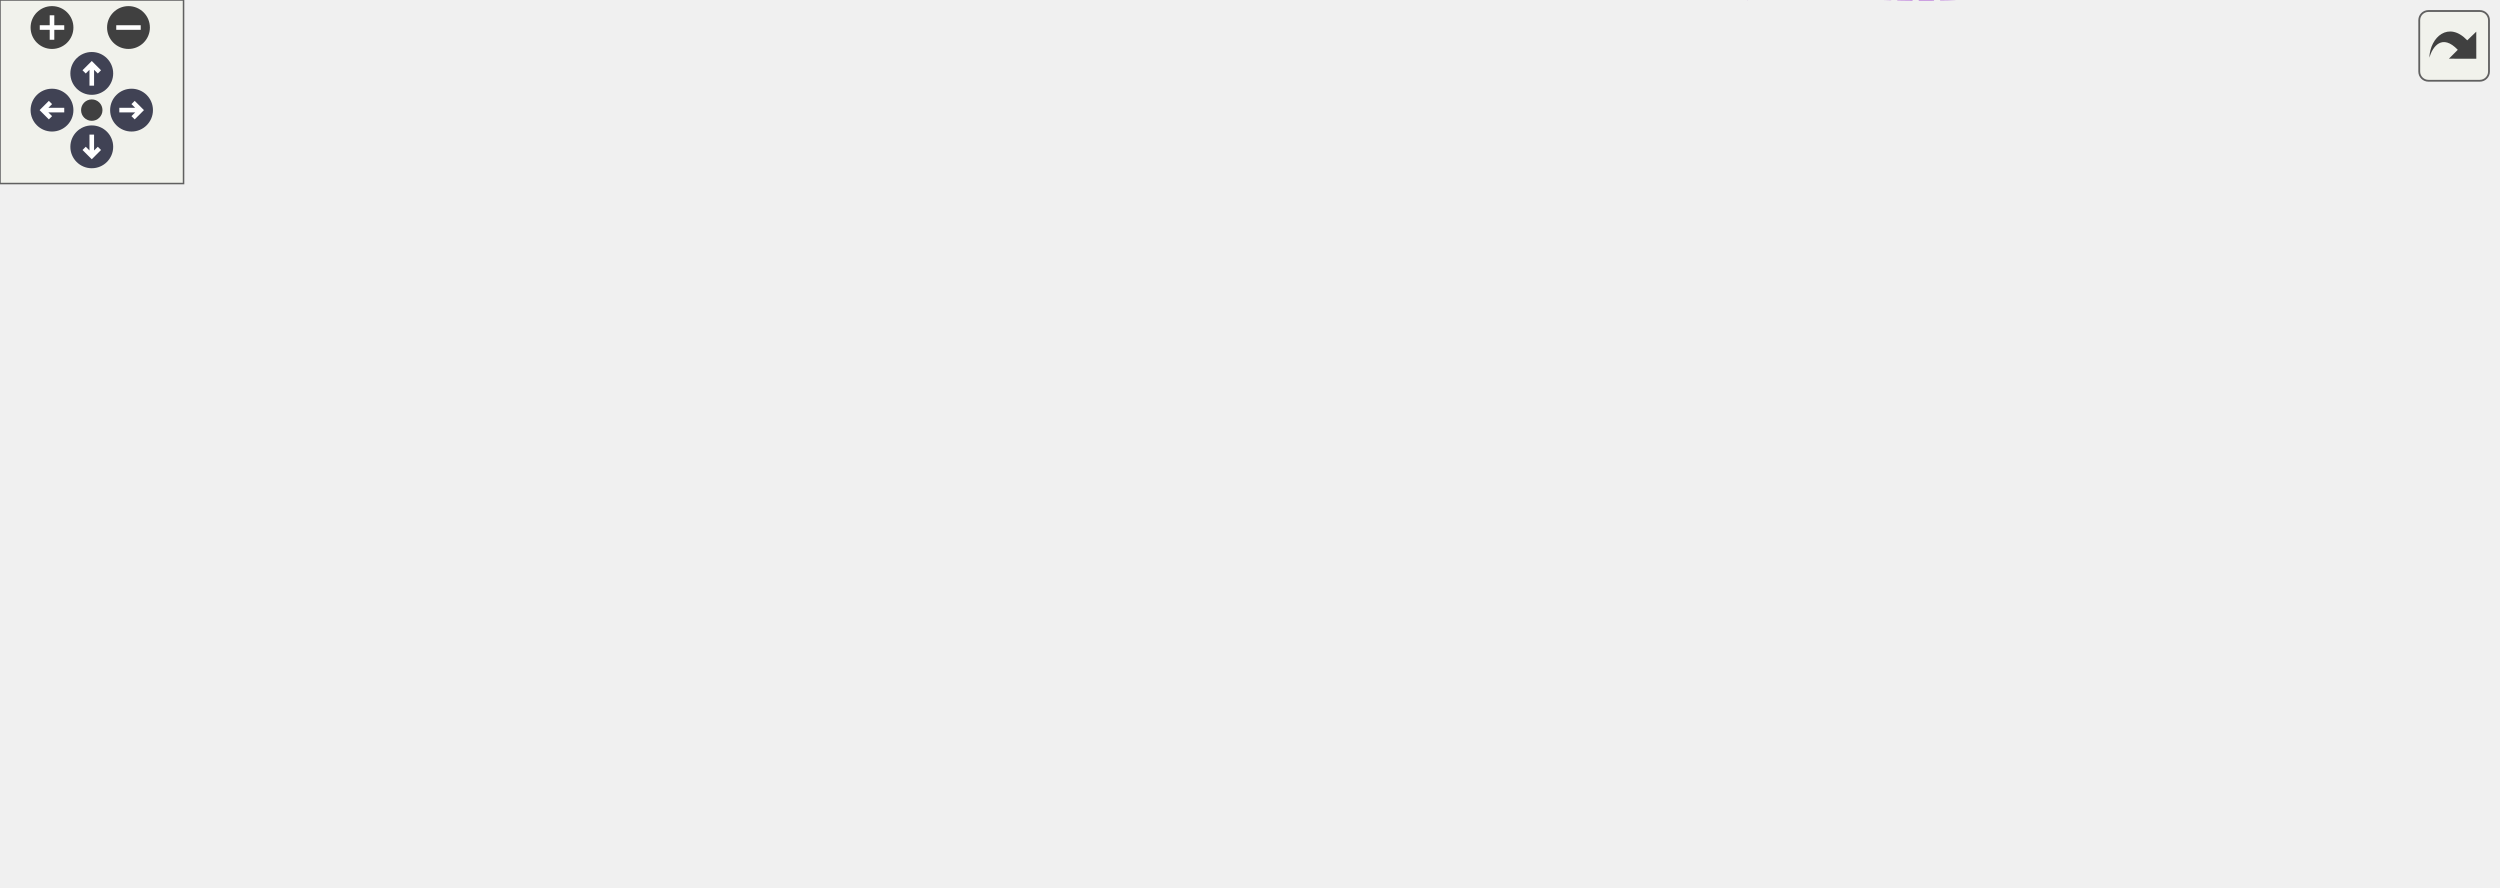
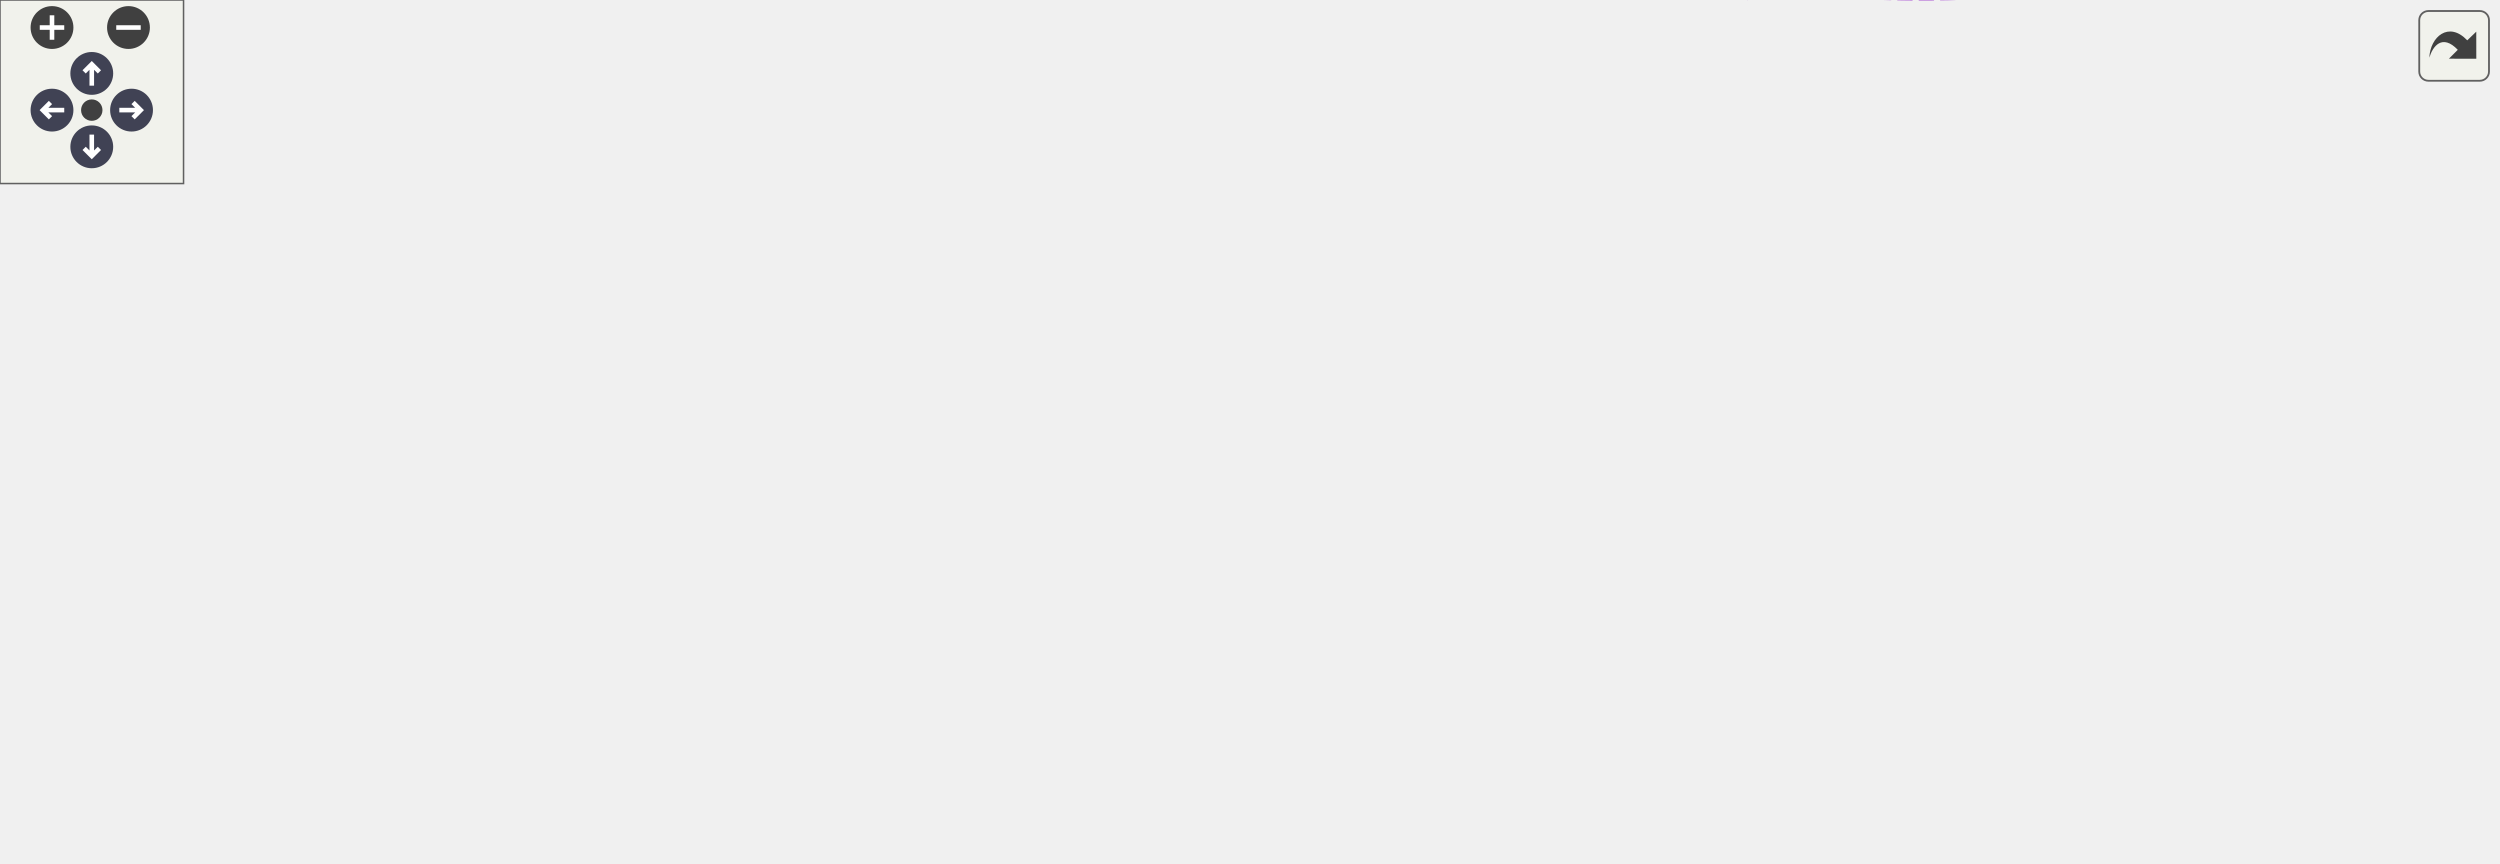
<svg xmlns="http://www.w3.org/2000/svg" xmlns:xlink="http://www.w3.org/1999/xlink" id="main" version="1.1" xml:space="preserve">
  <style type="text/css">
.node, .edge {opacity: 0.7;}
.node.selected, .edge.selected {opacity: 1;}
.edge:hover path { stroke: red; }
.edge:hover polygon { stroke: red; fill: red; }
</style>
  <defs>
    <circle id="rim" cx="0" cy="0" r="7" />
    <circle id="rim2" cx="0" cy="0" r="3.5" />
    <g id="zoomPlus">
      <use xlink:href="#rim" fill="#404040">
        <set attributeName="fill" to="#808080" begin="zoomplus.mouseover" end="zoomplus.mouseout" />
      </use>
      <path d="M-4,0h8M0,-4v8" fill="none" stroke="white" stroke-width="1.5" pointer-events="none" />
    </g>
    <g id="zoomMin">
      <use xlink:href="#rim" fill="#404040">
        <set attributeName="fill" to="#808080" begin="zoomminus.mouseover" end="zoomminus.mouseout" />
      </use>
      <path d="M-4,0h8" fill="none" stroke="white" stroke-width="1.5" pointer-events="none" />
    </g>
    <g id="arrowUp" transform="translate(30 24)">
      <use xlink:href="#rim" />
      <path pointer-events="none" fill="none" stroke="white" stroke-width="1.5" d="M0,-3.0v7 M-2.5,-0.5L0,-3.0L2.5,-0.5" />
    </g>
    <g id="arrowRight" transform="rotate(90) translate(36 -43)">
      <use xlink:href="#rim" />
      <path pointer-events="none" fill="none" stroke="white" stroke-width="1.5" d="M0,-3.0v7 M-2.5,-0.5L0,-3.0L2.5,-0.5" />
    </g>
    <g id="arrowDown" transform="rotate(180) translate(-30 -48)">
      <use xlink:href="#rim" />
      <path pointer-events="none" fill="none" stroke="white" stroke-width="1.5" d="M0,-3.0v7 M-2.5,-0.5L0,-3.0L2.5,-0.5" />
    </g>
    <g id="arrowLeft" transform="rotate(270) translate(-36 17)">
      <use xlink:href="#rim" />
      <path pointer-events="none" fill="none" stroke="white" stroke-width="1.5" d="M0,-3.0v7 M-2.5,-0.5L0,-3.0L2.5,-0.5" />
    </g>
    <g id="resetDef">
      <use xlink:href="#rim2" fill="#404040">
        <set attributeName="fill" to="#808080" begin="reset.mouseover" end="reset.mouseout" />
      </use>
    </g>
  </defs>
  <svg id="graph" class="graph">
    <g id="viewport">
      <g id="Node000001" class="node">
        <g id="a_Node000001">
          <a xlink:title=" ">
            <polygon fill="#999999" stroke="#666666" points="816.25,-117.46 769.5,-117.46 769.5,-98.21 816.25,-98.21 816.25,-117.46" />
            <text text-anchor="middle" x="792.88" y="-103.96" font-family="Helvetica,sans-Serif" font-size="10.00">TGriffin</text>
          </a>
        </g>
      </g>
      <g id="Node000002" class="node">
        <g id="a_Node000002">
          <a xlink:href="class_t_suppressed.html" target="_top" xlink:title=" ">
-             <polygon fill="white" stroke="#666666" points="547.5,-221.46 473.75,-221.46 473.75,-202.21 547.5,-202.21 547.5,-221.46" />
-             <text text-anchor="middle" x="510.62" y="-207.96" font-family="Helvetica,sans-Serif" font-size="10.00">TSuppressed</text>
+             <polygon fill="white" stroke="#666666" points="547.5,-213.46 473.75,-213.46 473.75,-194.21 547.5,-194.21 547.5,-213.46" />
+             <text text-anchor="middle" x="510.62" y="-199.96" font-family="Helvetica,sans-Serif" font-size="10.00">TSuppressed</text>
          </a>
        </g>
      </g>
      <g id="edge1_Node000001_Node000002" class="edge">
        <g id="a_edge1_Node000001_Node000002">
          <a xlink:title=" ">
-             <path fill="none" stroke="#63b8ff" d="M558.99,-203.6C608.96,-193.62 688.99,-173.9 751.5,-140.84 763.02,-134.74 774.36,-125.06 782.07,-117.76" />
-             <polygon fill="#63b8ff" stroke="#63b8ff" points="558.51,-200.13 549.36,-205.47 559.85,-207 558.51,-200.13" />
+             <path fill="none" stroke="#63b8ff" d="M559,-197.52C608.99,-189.48 689.03,-172.65 751.5,-140.84 763.12,-134.92 774.44,-125.22 782.12,-117.86" />
+             <polygon fill="#63b8ff" stroke="#63b8ff" points="558.73,-194.02 549.39,-199.01 559.8,-200.93 558.73,-194.02" />
          </a>
        </g>
      </g>
      <g id="Node000003" class="node">
        <g id="a_Node000003">
          <a xlink:href="class_t_detector.html" target="_top" xlink:title=" ">
-             <polygon fill="white" stroke="#666666" points="257,-229.46 198.25,-229.46 198.25,-210.21 257,-210.21 257,-229.46" />
-             <text text-anchor="middle" x="227.62" y="-215.96" font-family="Helvetica,sans-Serif" font-size="10.00">TDetector</text>
+             <polygon fill="white" stroke="#666666" points="257,-221.46 198.25,-221.46 198.25,-202.21 257,-202.21 257,-221.46" />
+             <text text-anchor="middle" x="227.62" y="-207.96" font-family="Helvetica,sans-Serif" font-size="10.00">TDetector</text>
          </a>
        </g>
      </g>
      <g id="edge2_Node000002_Node000003" class="edge">
        <g id="a_edge2_Node000002_Node000003">
          <a xlink:title=" ">
-             <path fill="none" stroke="#63b8ff" d="M268.86,-220.16C308.86,-220.31 371.94,-220.08 426.5,-217.84 441.97,-217.2 459.03,-216.05 473.65,-214.92" />
-             <polygon fill="#63b8ff" stroke="#63b8ff" points="269.01,-216.66 258.99,-220.11 268.97,-223.66 269.01,-216.66" />
+             <path fill="none" stroke="#63b8ff" d="M268.85,-210.95C308.83,-210.03 371.91,-208.51 426.5,-206.84 441.94,-206.36 459,-205.76 473.62,-205.22" />
+             <polygon fill="#63b8ff" stroke="#63b8ff" points="268.9,-207.44 258.98,-211.17 269.06,-214.44 268.9,-207.44" />
          </a>
        </g>
      </g>
      <g id="Node000004" class="node">
        <g id="a_Node000004">
          <a xlink:title=" ">
-             <polygon fill="white" stroke="#666666" points="94.75,-229.46 44.25,-229.46 44.25,-210.21 94.75,-210.21 94.75,-229.46" />
-             <text text-anchor="middle" x="69.5" y="-215.96" font-family="Helvetica,sans-Serif" font-size="10.00">TObject</text>
+             <polygon fill="white" stroke="#666666" points="94.75,-221.46 44.25,-221.46 44.25,-202.21 94.75,-202.21 94.75,-221.46" />
+             <text text-anchor="middle" x="69.5" y="-207.96" font-family="Helvetica,sans-Serif" font-size="10.00">TObject</text>
          </a>
        </g>
      </g>
      <g id="edge3_Node000003_Node000004" class="edge">
        <g id="a_edge3_Node000003_Node000004">
          <a xlink:title=" ">
-             <path fill="none" stroke="#63b8ff" d="M106.43,-219.84C134.15,-219.84 171.99,-219.84 197.76,-219.84" />
-             <polygon fill="#63b8ff" stroke="#63b8ff" points="106.75,-216.34 96.75,-219.84 106.75,-223.34 106.75,-216.34" />
+             <path fill="none" stroke="#63b8ff" d="M106.43,-211.84C134.15,-211.84 171.99,-211.84 197.76,-211.84" />
+             <polygon fill="#63b8ff" stroke="#63b8ff" points="106.75,-208.34 96.75,-211.84 106.75,-215.34 106.75,-208.34" />
          </a>
        </g>
      </g>
      <g id="Node000005" class="node">
        <g id="a_Node000005">
          <a xlink:title=" ">
-             <polygon fill="white" stroke="#666666" points="139,-181.46 0,-181.46 0,-162.21 139,-162.21 139,-181.46" />
-             <text text-anchor="middle" x="69.5" y="-167.96" font-family="Helvetica,sans-Serif" font-size="10.00">std::vector&lt; TDetectorHit * &gt;</text>
+             <polygon fill="white" stroke="#666666" points="139,-173.46 0,-173.46 0,-154.21 139,-154.21 139,-173.46" />
+             <text text-anchor="middle" x="69.5" y="-159.96" font-family="Helvetica,sans-Serif" font-size="10.00">std::vector&lt; TDetectorHit * &gt;</text>
          </a>
        </g>
      </g>
      <g id="edge5_Node000001_Node000005" class="edge">
        <g id="a_edge5_Node000001_Node000005">
          <a xlink:title=" ">
-             <path fill="none" stroke="#9a32cd" stroke-dasharray="5,2" d="M114.75,-158.64C155.84,-147.06 218.95,-130.98 275,-123.84 485.13,-97.04 540.23,-128.32 751.5,-112.84 757.28,-112.41 763.49,-111.75 769.28,-111.04" />
-             <polygon fill="#9a32cd" stroke="#9a32cd" points="113.87,-155.25 105.22,-161.36 115.8,-161.98 113.87,-155.25" />
+             <path fill="none" stroke="#9a32cd" stroke-dasharray="5,2" d="M122.42,-151.23C163.54,-141.86 222.58,-129.76 275,-124.09 485.61,-101.29 540.23,-128.37 751.5,-112.84 757.28,-112.41 763.49,-111.74 769.28,-111.04" />
+             <polygon fill="#9a32cd" stroke="#9a32cd" points="121.75,-147.79 112.79,-153.45 123.32,-154.62 121.75,-147.79" />
          </a>
        </g>
-         <text text-anchor="middle" x="350.75" y="-204.34" font-family="Helvetica,sans-Serif" font-size="10.00" fill="grey"> fAddbackHighGainHits</text>
-         <text text-anchor="middle" x="350.75" y="-193.09" font-family="Helvetica,sans-Serif" font-size="10.00" fill="grey">fAddbackLowGainHits</text>
-         <text text-anchor="middle" x="350.75" y="-181.84" font-family="Helvetica,sans-Serif" font-size="10.00" fill="grey">fGriffinHighGainHits</text>
-         <text text-anchor="middle" x="350.75" y="-170.59" font-family="Helvetica,sans-Serif" font-size="10.00" fill="grey">fGriffinLowGainHits</text>
+         <text text-anchor="middle" x="350.75" y="-193.09" font-family="Helvetica,sans-Serif" font-size="10.00" fill="grey"> fAddbackHighGainHits</text>
+         <text text-anchor="middle" x="350.75" y="-181.84" font-family="Helvetica,sans-Serif" font-size="10.00" fill="grey">fAddbackLowGainHits</text>
+         <text text-anchor="middle" x="350.75" y="-170.59" font-family="Helvetica,sans-Serif" font-size="10.00" fill="grey">fGriffinHighGainHits</text>
        <text text-anchor="middle" x="350.75" y="-159.34" font-family="Helvetica,sans-Serif" font-size="10.00" fill="grey">fSuppressedAddbackHighGainHits</text>
        <text text-anchor="middle" x="350.75" y="-148.09" font-family="Helvetica,sans-Serif" font-size="10.00" fill="grey">fSuppressedAddbackLowGainHits</text>
        <text text-anchor="middle" x="350.75" y="-136.84" font-family="Helvetica,sans-Serif" font-size="10.00" fill="grey">fSuppressedHighGainHits</text>
        <text text-anchor="middle" x="350.75" y="-125.59" font-family="Helvetica,sans-Serif" font-size="10.00" fill="grey">fSuppressedLowGainHits</text>
      </g>
      <g id="edge4_Node000003_Node000005" class="edge">
        <g id="a_edge4_Node000003_Node000005">
          <a xlink:title=" ">
-             <path fill="none" stroke="#9a32cd" stroke-dasharray="5,2" d="M116.05,-185.12C135.82,-190.97 159.22,-197.99 180.25,-204.59 186.07,-206.41 192.29,-208.42 198.22,-210.36" />
-             <polygon fill="#9a32cd" stroke="#9a32cd" points="117.21,-181.81 106.63,-182.34 115.23,-188.53 117.21,-181.81" />
+             <path fill="none" stroke="#9a32cd" stroke-dasharray="5,2" d="M116.05,-177.12C135.82,-182.97 159.22,-189.99 180.25,-196.59 186.07,-198.41 192.29,-200.42 198.22,-202.36" />
+             <polygon fill="#9a32cd" stroke="#9a32cd" points="117.21,-173.81 106.63,-174.34 115.23,-180.53 117.21,-173.81" />
          </a>
        </g>
-         <text text-anchor="middle" x="168.62" y="-205.59" font-family="Helvetica,sans-Serif" font-size="10.00" fill="grey"> fHits</text>
+         <text text-anchor="middle" x="168.62" y="-197.59" font-family="Helvetica,sans-Serif" font-size="10.00" fill="grey"> fHits</text>
      </g>
      <g id="Node000006" class="node">
        <g id="a_Node000006">
          <a xlink:href="class_t_transient_bits.html" target="_top" xlink:title=" ">
            <polygon fill="white" stroke="#666666" points="576.75,-98.46 444.5,-98.46 444.5,-79.21 576.75,-79.21 576.75,-98.46" />
            <text text-anchor="middle" x="510.62" y="-84.96" font-family="Helvetica,sans-Serif" font-size="10.00">TTransientBits&lt; UChar_t &gt;</text>
          </a>
        </g>
      </g>
      <g id="edge6_Node000001_Node000006" class="edge">
        <g id="a_edge6_Node000001_Node000006">
          <a xlink:title=" ">
            <path fill="none" stroke="#9a32cd" stroke-dasharray="5,2" d="M588.53,-90.96C635.66,-92.75 697.18,-95.95 751.5,-101.59 757.29,-102.19 763.51,-103.04 769.29,-103.93" />
            <polygon fill="#9a32cd" stroke="#9a32cd" points="588.81,-87.47 578.69,-90.6 588.56,-94.46 588.81,-87.47" />
          </a>
        </g>
        <text text-anchor="middle" x="673.12" y="-102.59" font-family="Helvetica,sans-Serif" font-size="10.00" fill="grey"> fGriffinBits</text>
      </g>
      <g id="Node000007" class="node">
        <g id="a_Node000007">
          <a xlink:title=" ">
            <polygon fill="white" stroke="#666666" points="568.88,-25.46 452.38,-25.46 452.38,-6.21 568.88,-6.21 568.88,-25.46" />
            <text text-anchor="middle" x="510.62" y="-11.96" font-family="Helvetica,sans-Serif" font-size="10.00">std::vector&lt; UShort_t &gt;</text>
          </a>
        </g>
      </g>
      <g id="edge7_Node000001_Node000007" class="edge">
        <g id="a_edge7_Node000001_Node000007">
          <a xlink:title=" ">
            <path fill="none" stroke="#9a32cd" stroke-dasharray="5,2" d="M571.4,-4.14C623.24,2.64 698.12,4.03 751.5,-30.59 775.5,-46.15 786.07,-80.84 789.96,-97.93" />
            <polygon fill="#9a32cd" stroke="#9a32cd" points="570.96,-0.67 561.55,-5.54 571.95,-7.6 570.96,-0.67" />
          </a>
        </g>
        <text text-anchor="middle" x="673.12" y="-77.59" font-family="Helvetica,sans-Serif" font-size="10.00" fill="grey"> fAddbackHighGainFrags</text>
        <text text-anchor="middle" x="673.12" y="-66.34" font-family="Helvetica,sans-Serif" font-size="10.00" fill="grey">fAddbackLowGainFrags</text>
        <text text-anchor="start" x="594.75" y="-55.09" font-family="Helvetica,sans-Serif" font-size="10.00" fill="grey">fSuppressedAddbackHighGain</text>
        <text text-anchor="middle" x="673.12" y="-43.84" font-family="Helvetica,sans-Serif" font-size="10.00" fill="grey">Frags</text>
        <text text-anchor="middle" x="673.12" y="-32.59" font-family="Helvetica,sans-Serif" font-size="10.00" fill="grey">fSuppressedAddbackLowGainFrags</text>
      </g>
    </g>
  </svg>
  <g id="navigator" transform="translate(0 0)" fill="#404254">
    <rect fill="#f2f5e9" fill-opacity="0.5" stroke="#606060" stroke-width=".5" x="0" y="0" width="60" height="60" />
    <use id="zoomplus" xlink:href="#zoomPlus" x="17" y="9" />
    <use id="zoomminus" xlink:href="#zoomMin" x="42" y="9" />
    <use id="reset" xlink:href="#resetDef" x="30" y="36" />
    <use id="arrowup" xlink:href="#arrowUp" x="0" y="0" />
    <use id="arrowright" xlink:href="#arrowRight" x="0" y="0" />
    <use id="arrowdown" xlink:href="#arrowDown" x="0" y="0" />
    <use id="arrowleft" xlink:href="#arrowLeft" x="0" y="0" />
  </g>
  <svg viewBox="0 0 15 15" width="100%" height="30px" preserveAspectRatio="xMaxYMin meet">
    <g id="arrow_out" transform="scale(0.3 0.3)">
      <a xlink:href="class_t_griffin__coll__graph_org.svg" target="_base">
        <rect id="button" ry="5" rx="5" y="6" x="6" height="38" width="38" fill="#f2f5e9" fill-opacity="0.5" stroke="#606060" stroke-width="1.0" />
        <path id="arrow" d="M 11.5,31.437 C 11.94,20.098 22.043,11.323 32.159,21.979 L 37.069,17.246 C 37.069,17.246 37.088,32 37.088,32 L 22.16,31.978 C 22.16,31.978 26.998,27.14 26.998,27.14 C 18.529,18.264 13.292,25.23 11.5,31.437 z" style="fill:#404040;" />
      </a>
    </g>
  </svg>
  <style type="text/css">

[data-mouse-over-selected='false'] { opacity: 0.7; }
[data-mouse-over-selected='true']  { opacity: 1.0; }

</style>
</svg>
